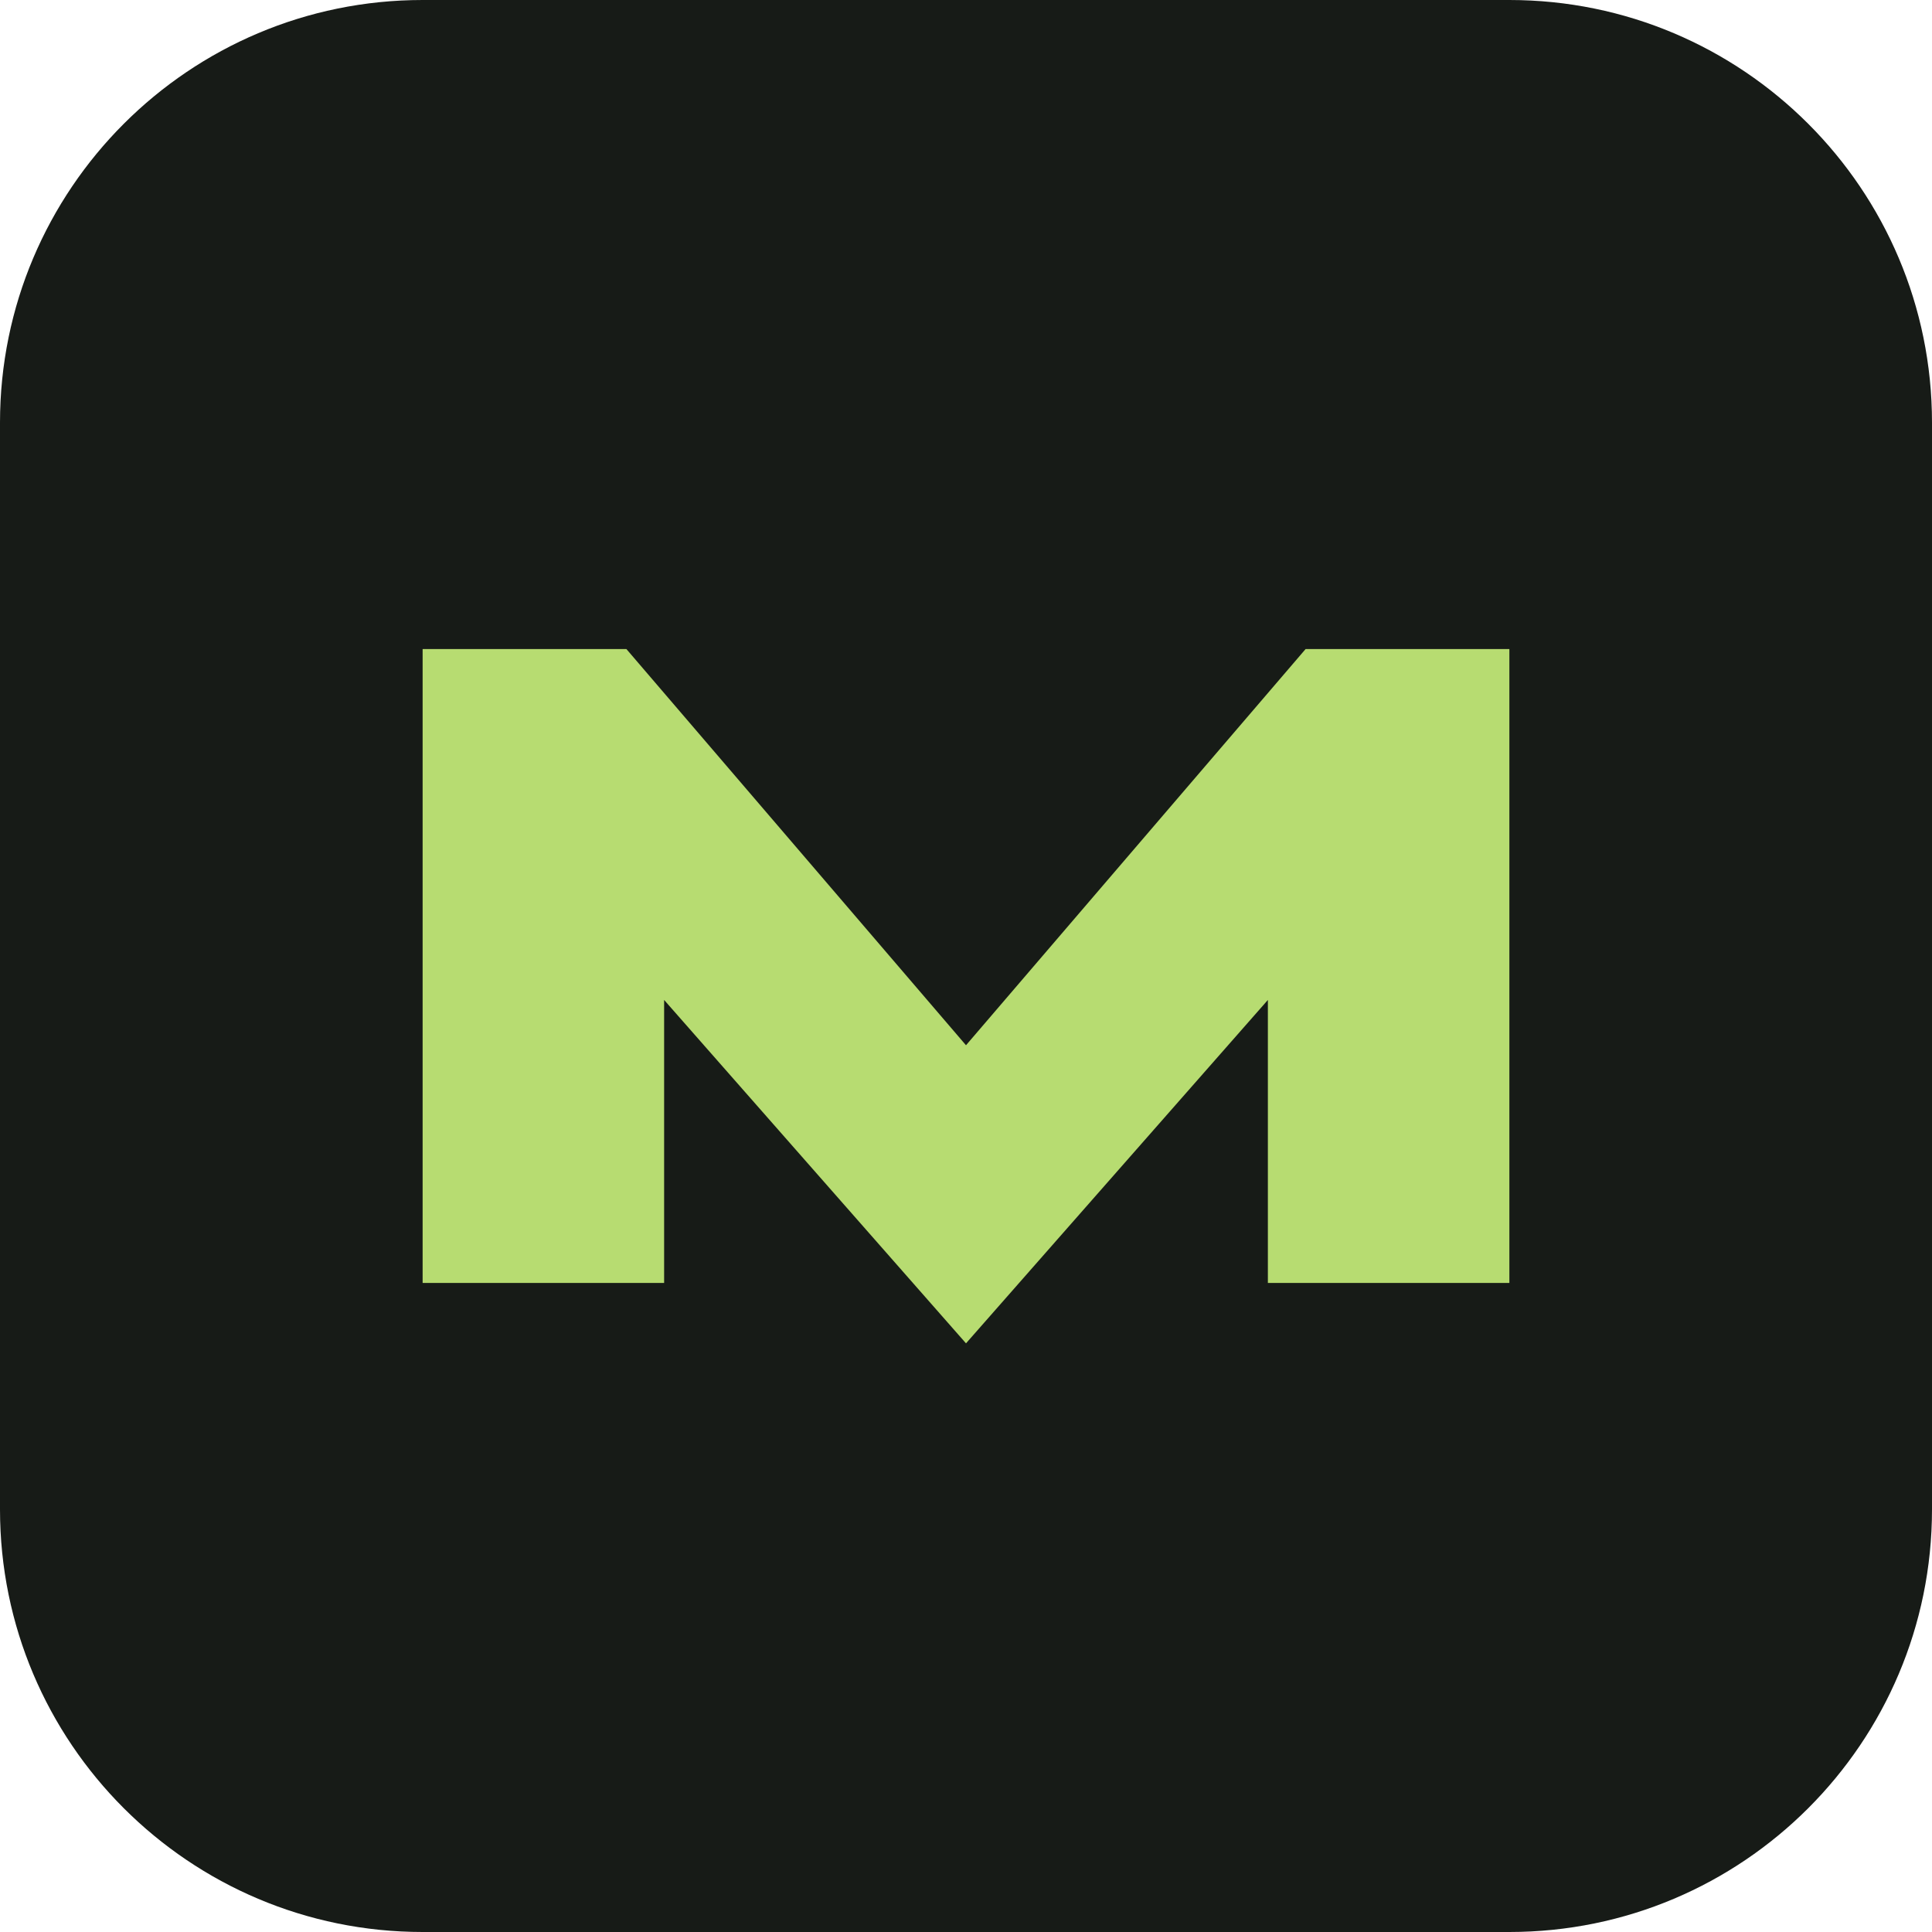
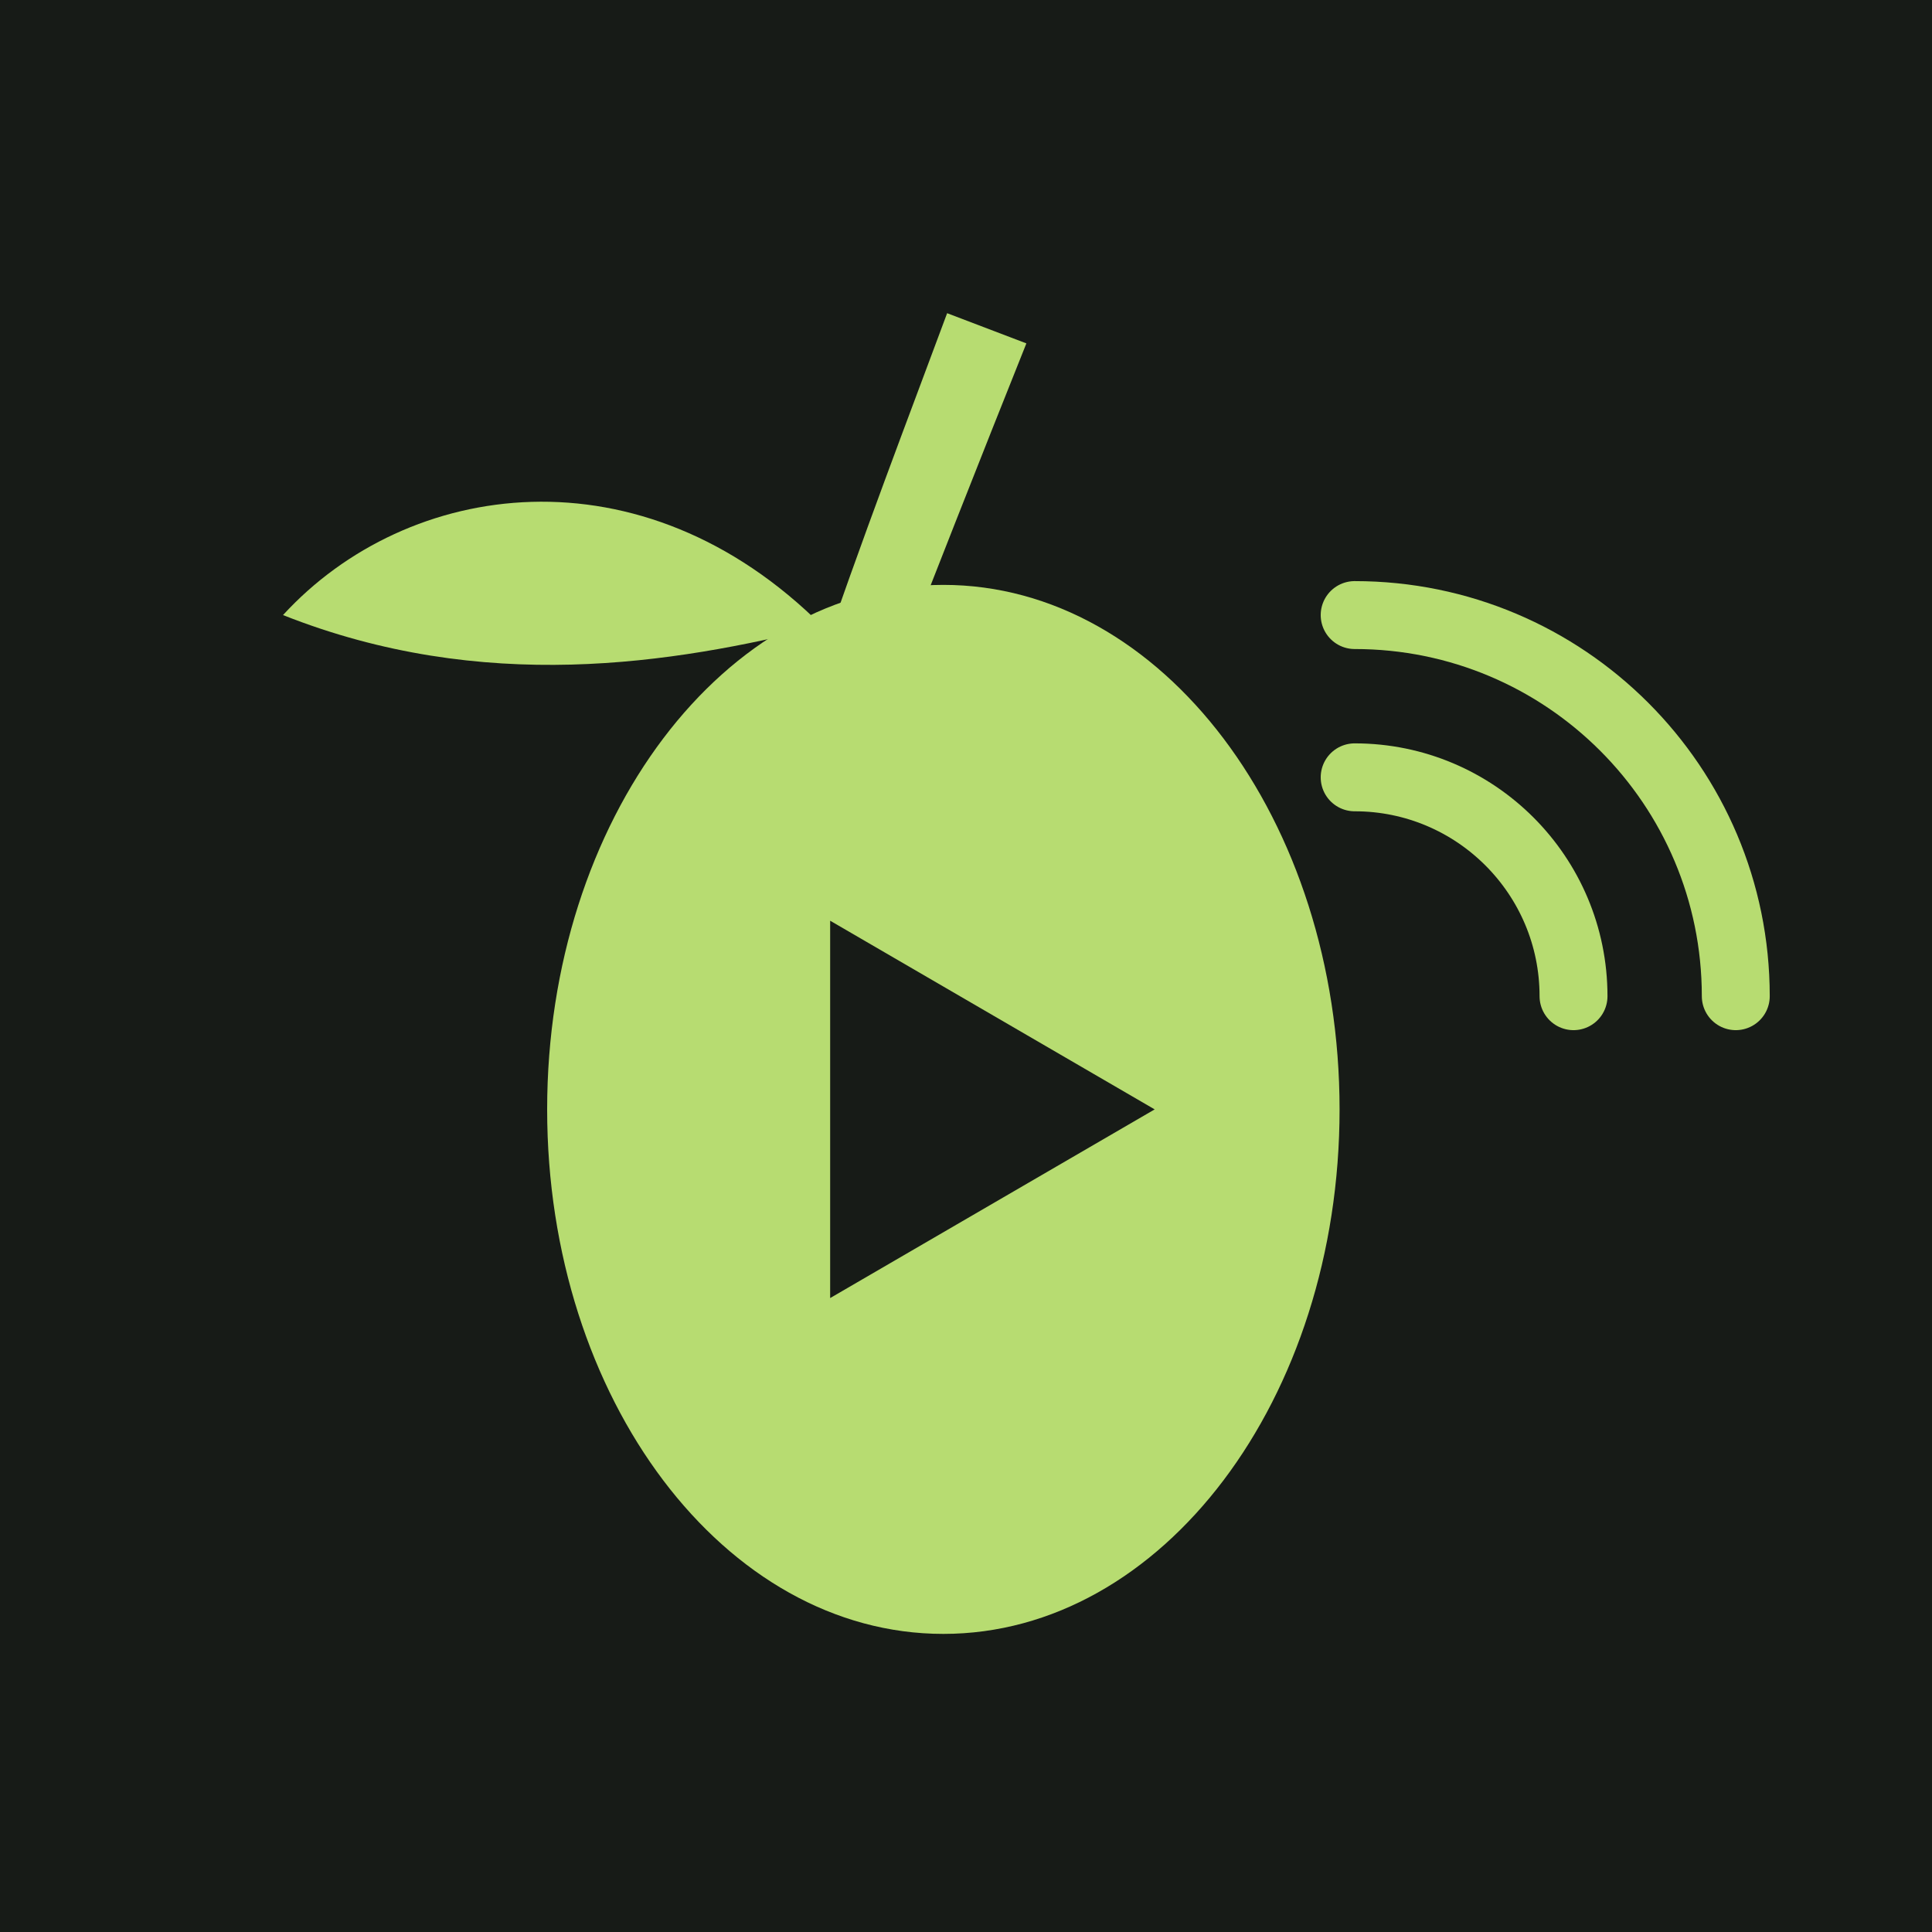
- <svg xmlns="http://www.w3.org/2000/svg" viewBox="0 0 512 512">
-   <rect width="512" height="512" rx="112" fill="#171b17" />
-   <path d="M112 340V172h54l90 105 90-105h54v168h-64v-75l-80 91-80-91v75z" fill="#b7dc71" />
+ <svg xmlns="http://www.w3.org/2000/svg" viewBox="0 0 512 512" role="img" aria-labelledby="title">
+   <rect width="512" height="512" fill="#171b17" />
+   <g fill="#b7dc71">
+     <ellipse cx="250" cy="294" rx="105" ry="139" />
+     <path d="M218 166c-48-48-110-39-143-3 53 21 103 13 143 3Z" />
+     <path d="M215 182c14-41 26-72 36-99l21 8c-12 30-25 63-39 99Z" />
+   </g>
+   <path d="M220 244 220 344 306 294Z" fill="#171b17" />
+   <g fill="none" stroke="#b7dc71" stroke-linecap="round" stroke-width="18">
+     <path d="M359 206a58 58 0 0 1 58 58" />
+     <path d="M359 163a101 101 0 0 1 101 101" />
+   </g>
</svg>
